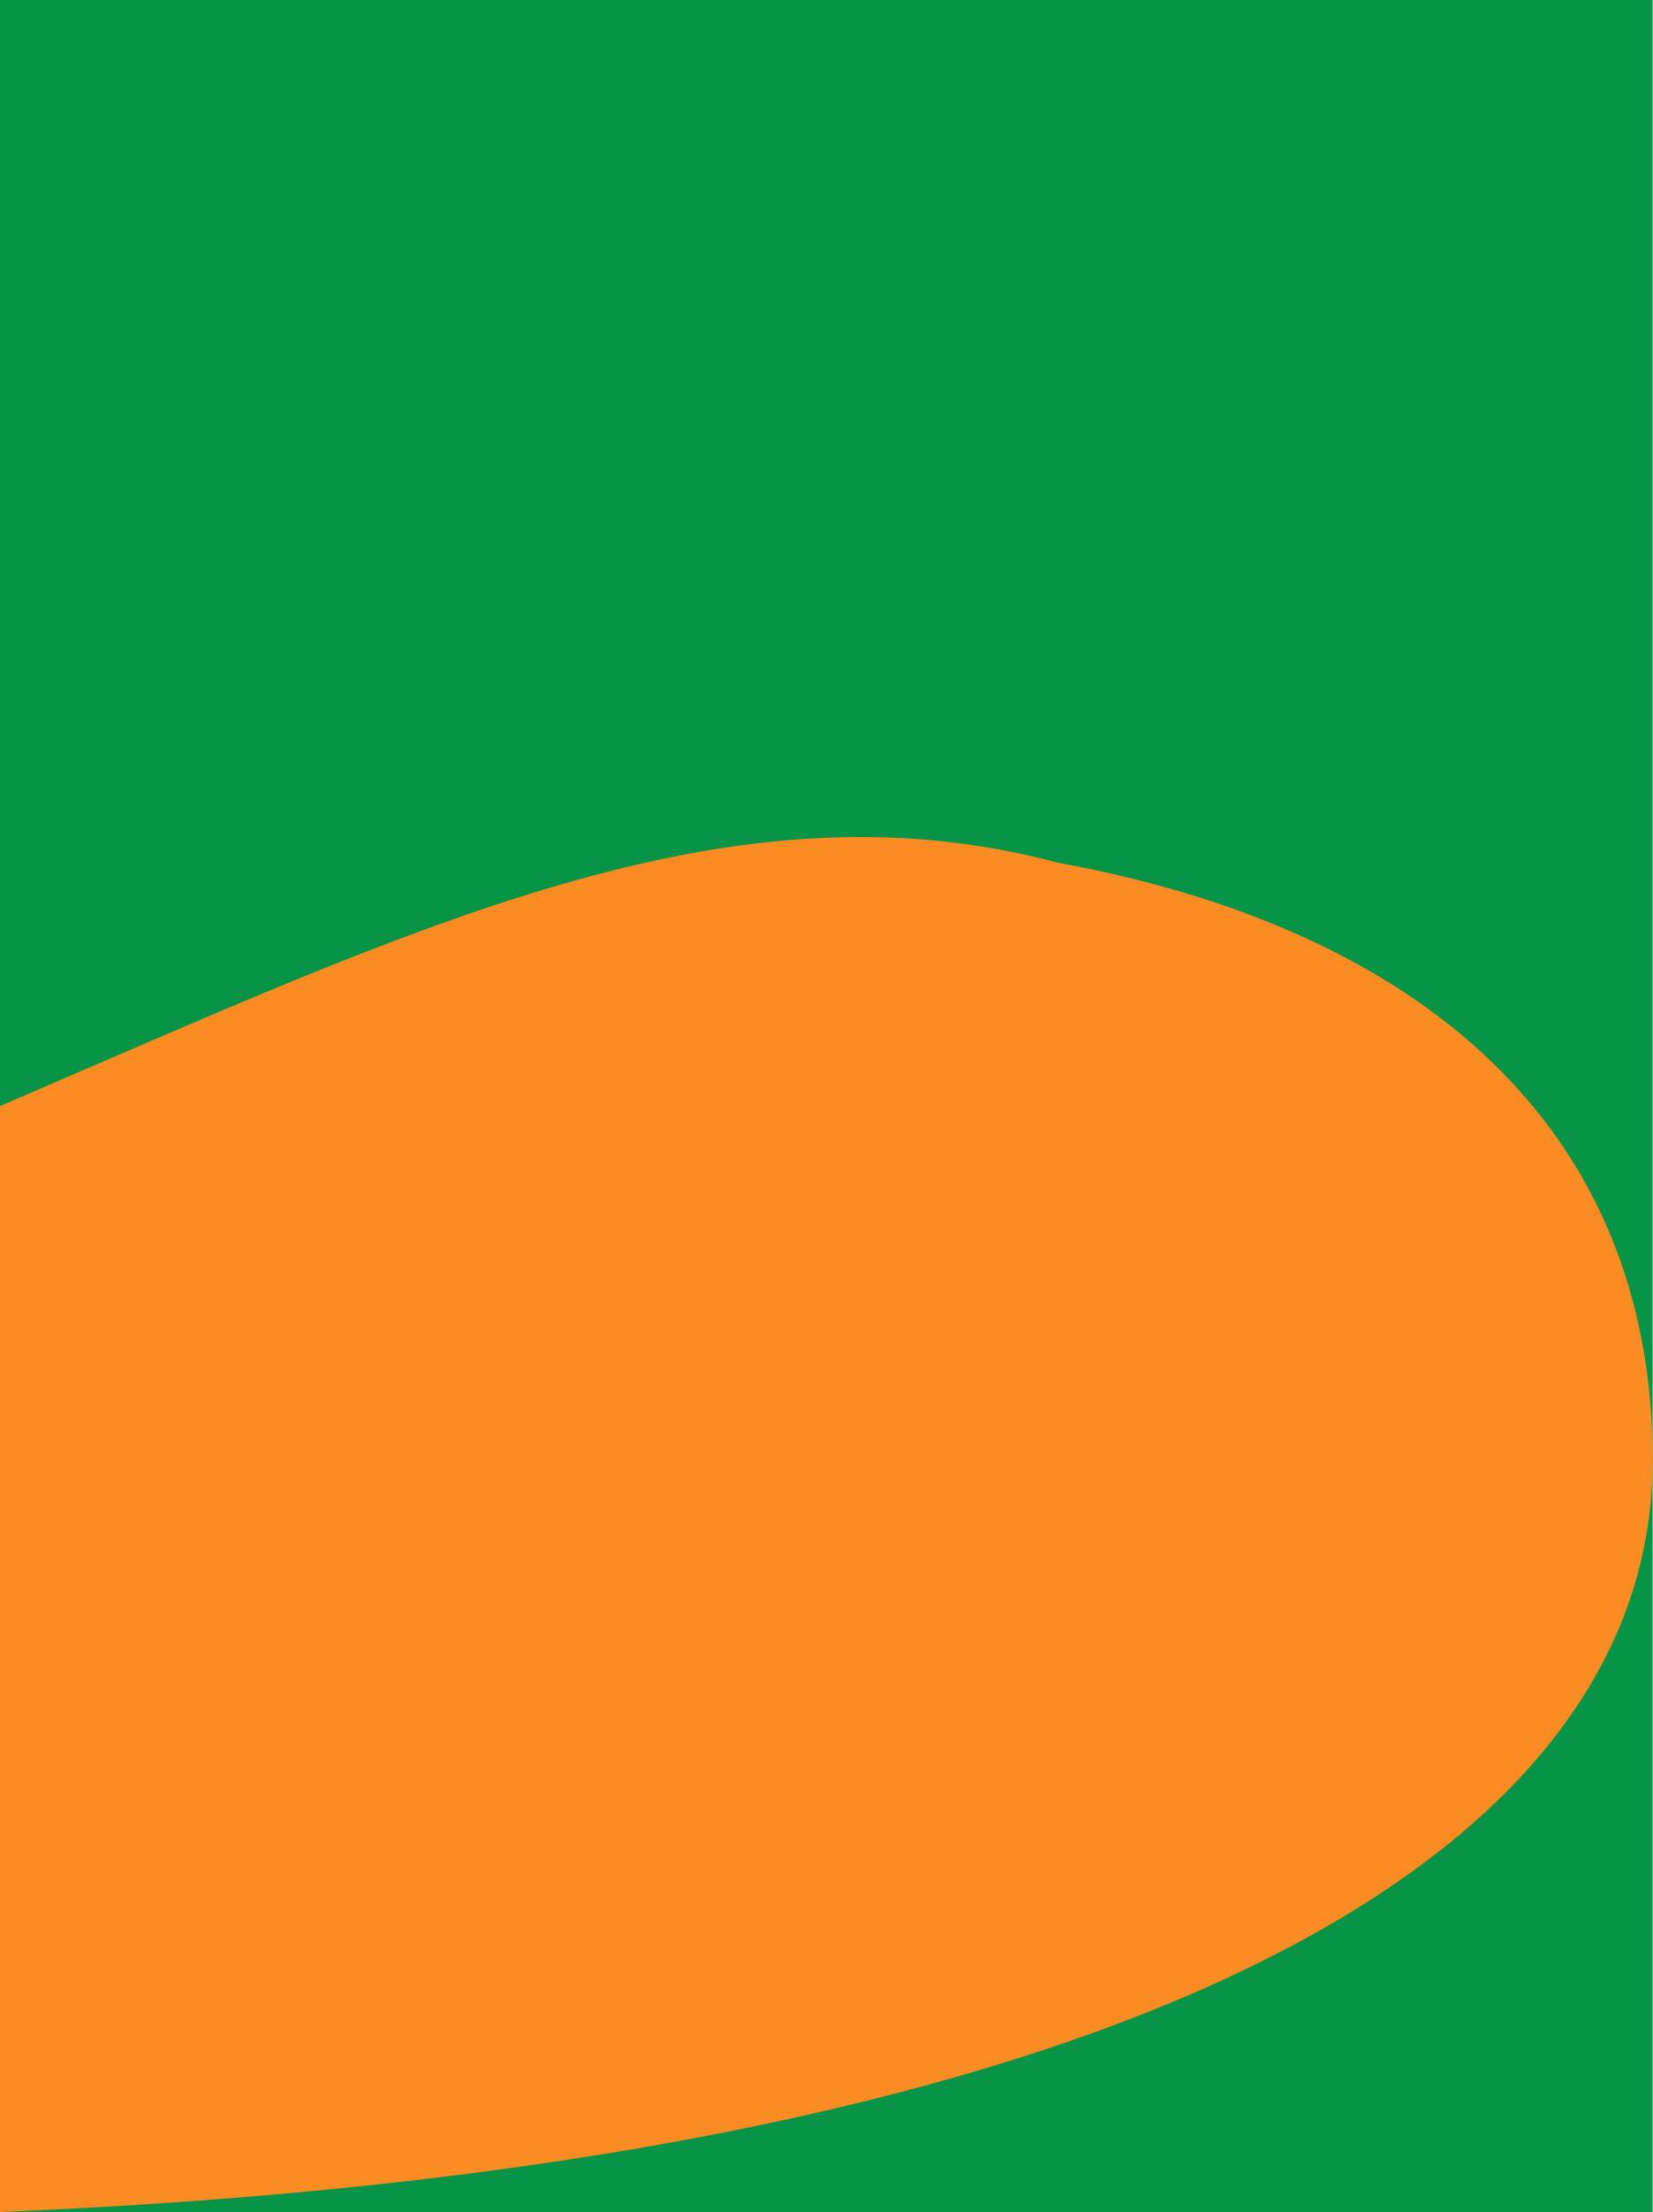
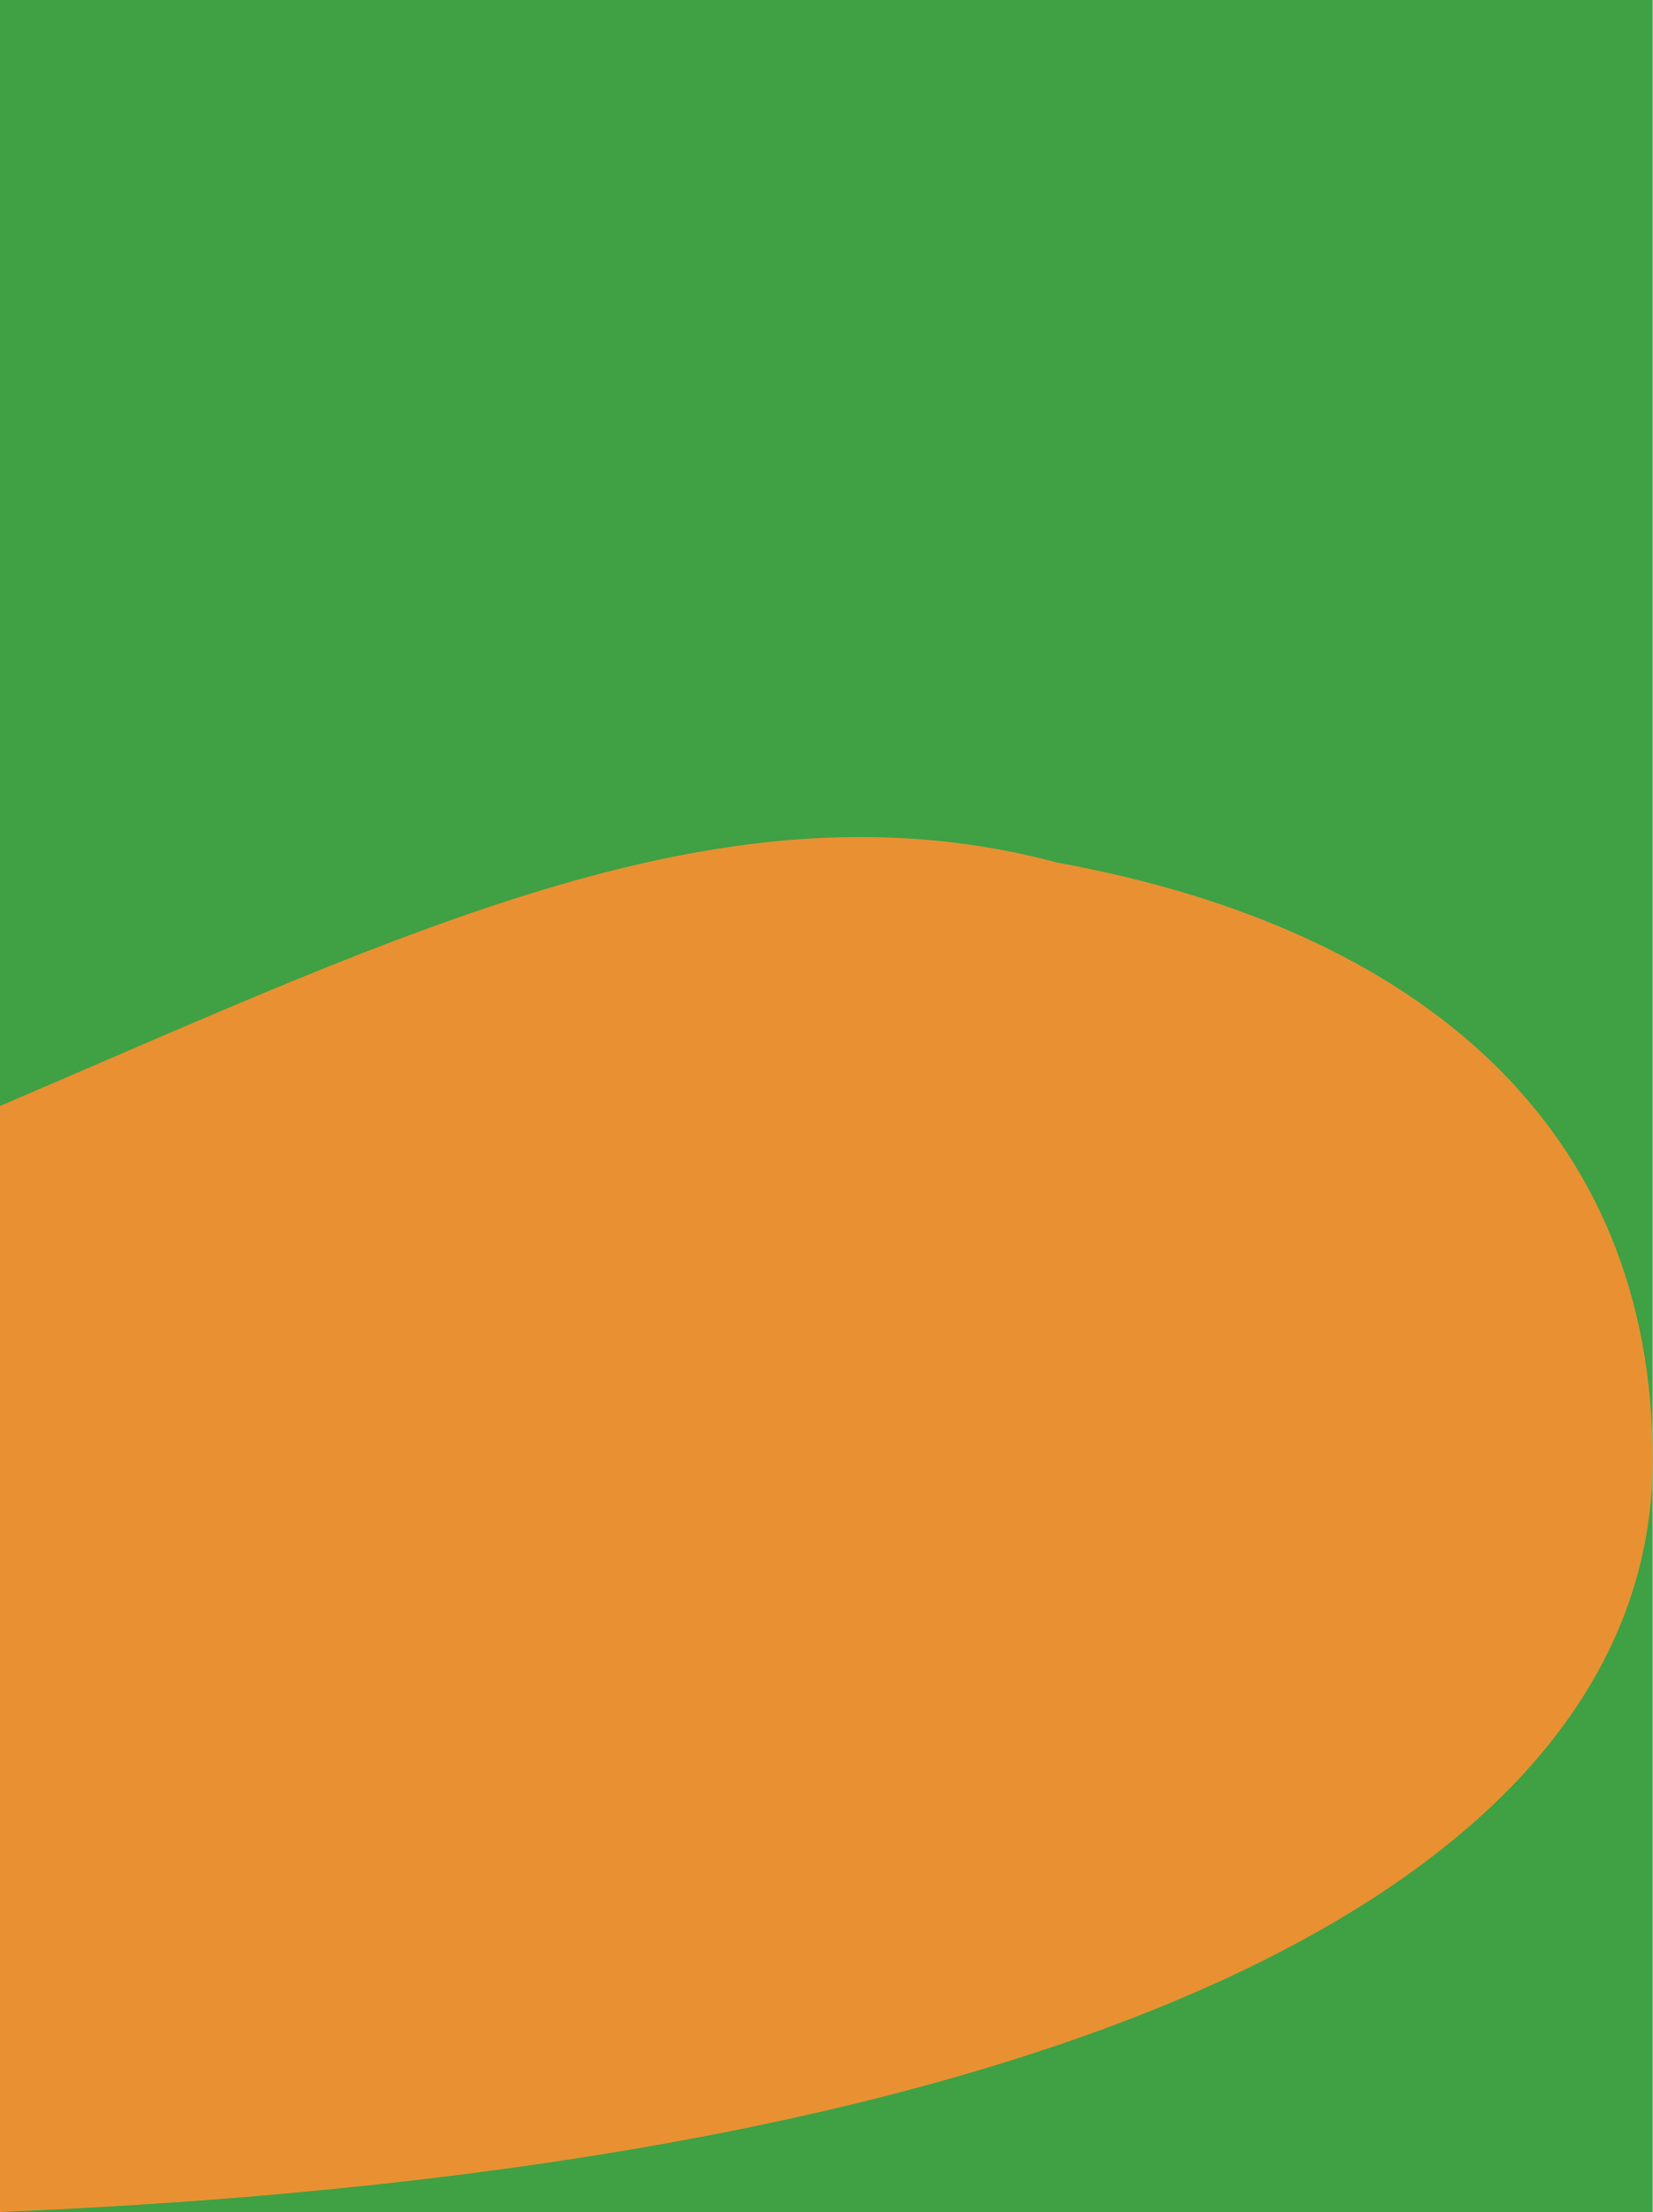
<svg xmlns="http://www.w3.org/2000/svg" width="298.824" height="400" viewBox="0 0 100 100" preserveAspectRatio="none" role="img" aria-labelledby="title desc">
-   <rect data-colour="green" fill="#079447" x="0" y="0" width="100" height="100" />
-   <path data-colour="orange" fill="#fa8b22" d="M0 50 C25 42 44 35 64 39 C86 42 100 51 100 66 C100 85 65 98 0 100Z" />
+   <rect data-colour="green" fill="#3fa044" x="0" y="0" width="100" height="100" />
+   <path data-colour="orange" fill="#e99132" d="M0 50 C25 42 44 35 64 39 C86 42 100 51 100 66 C100 85 65 98 0 100Z" />
</svg>
